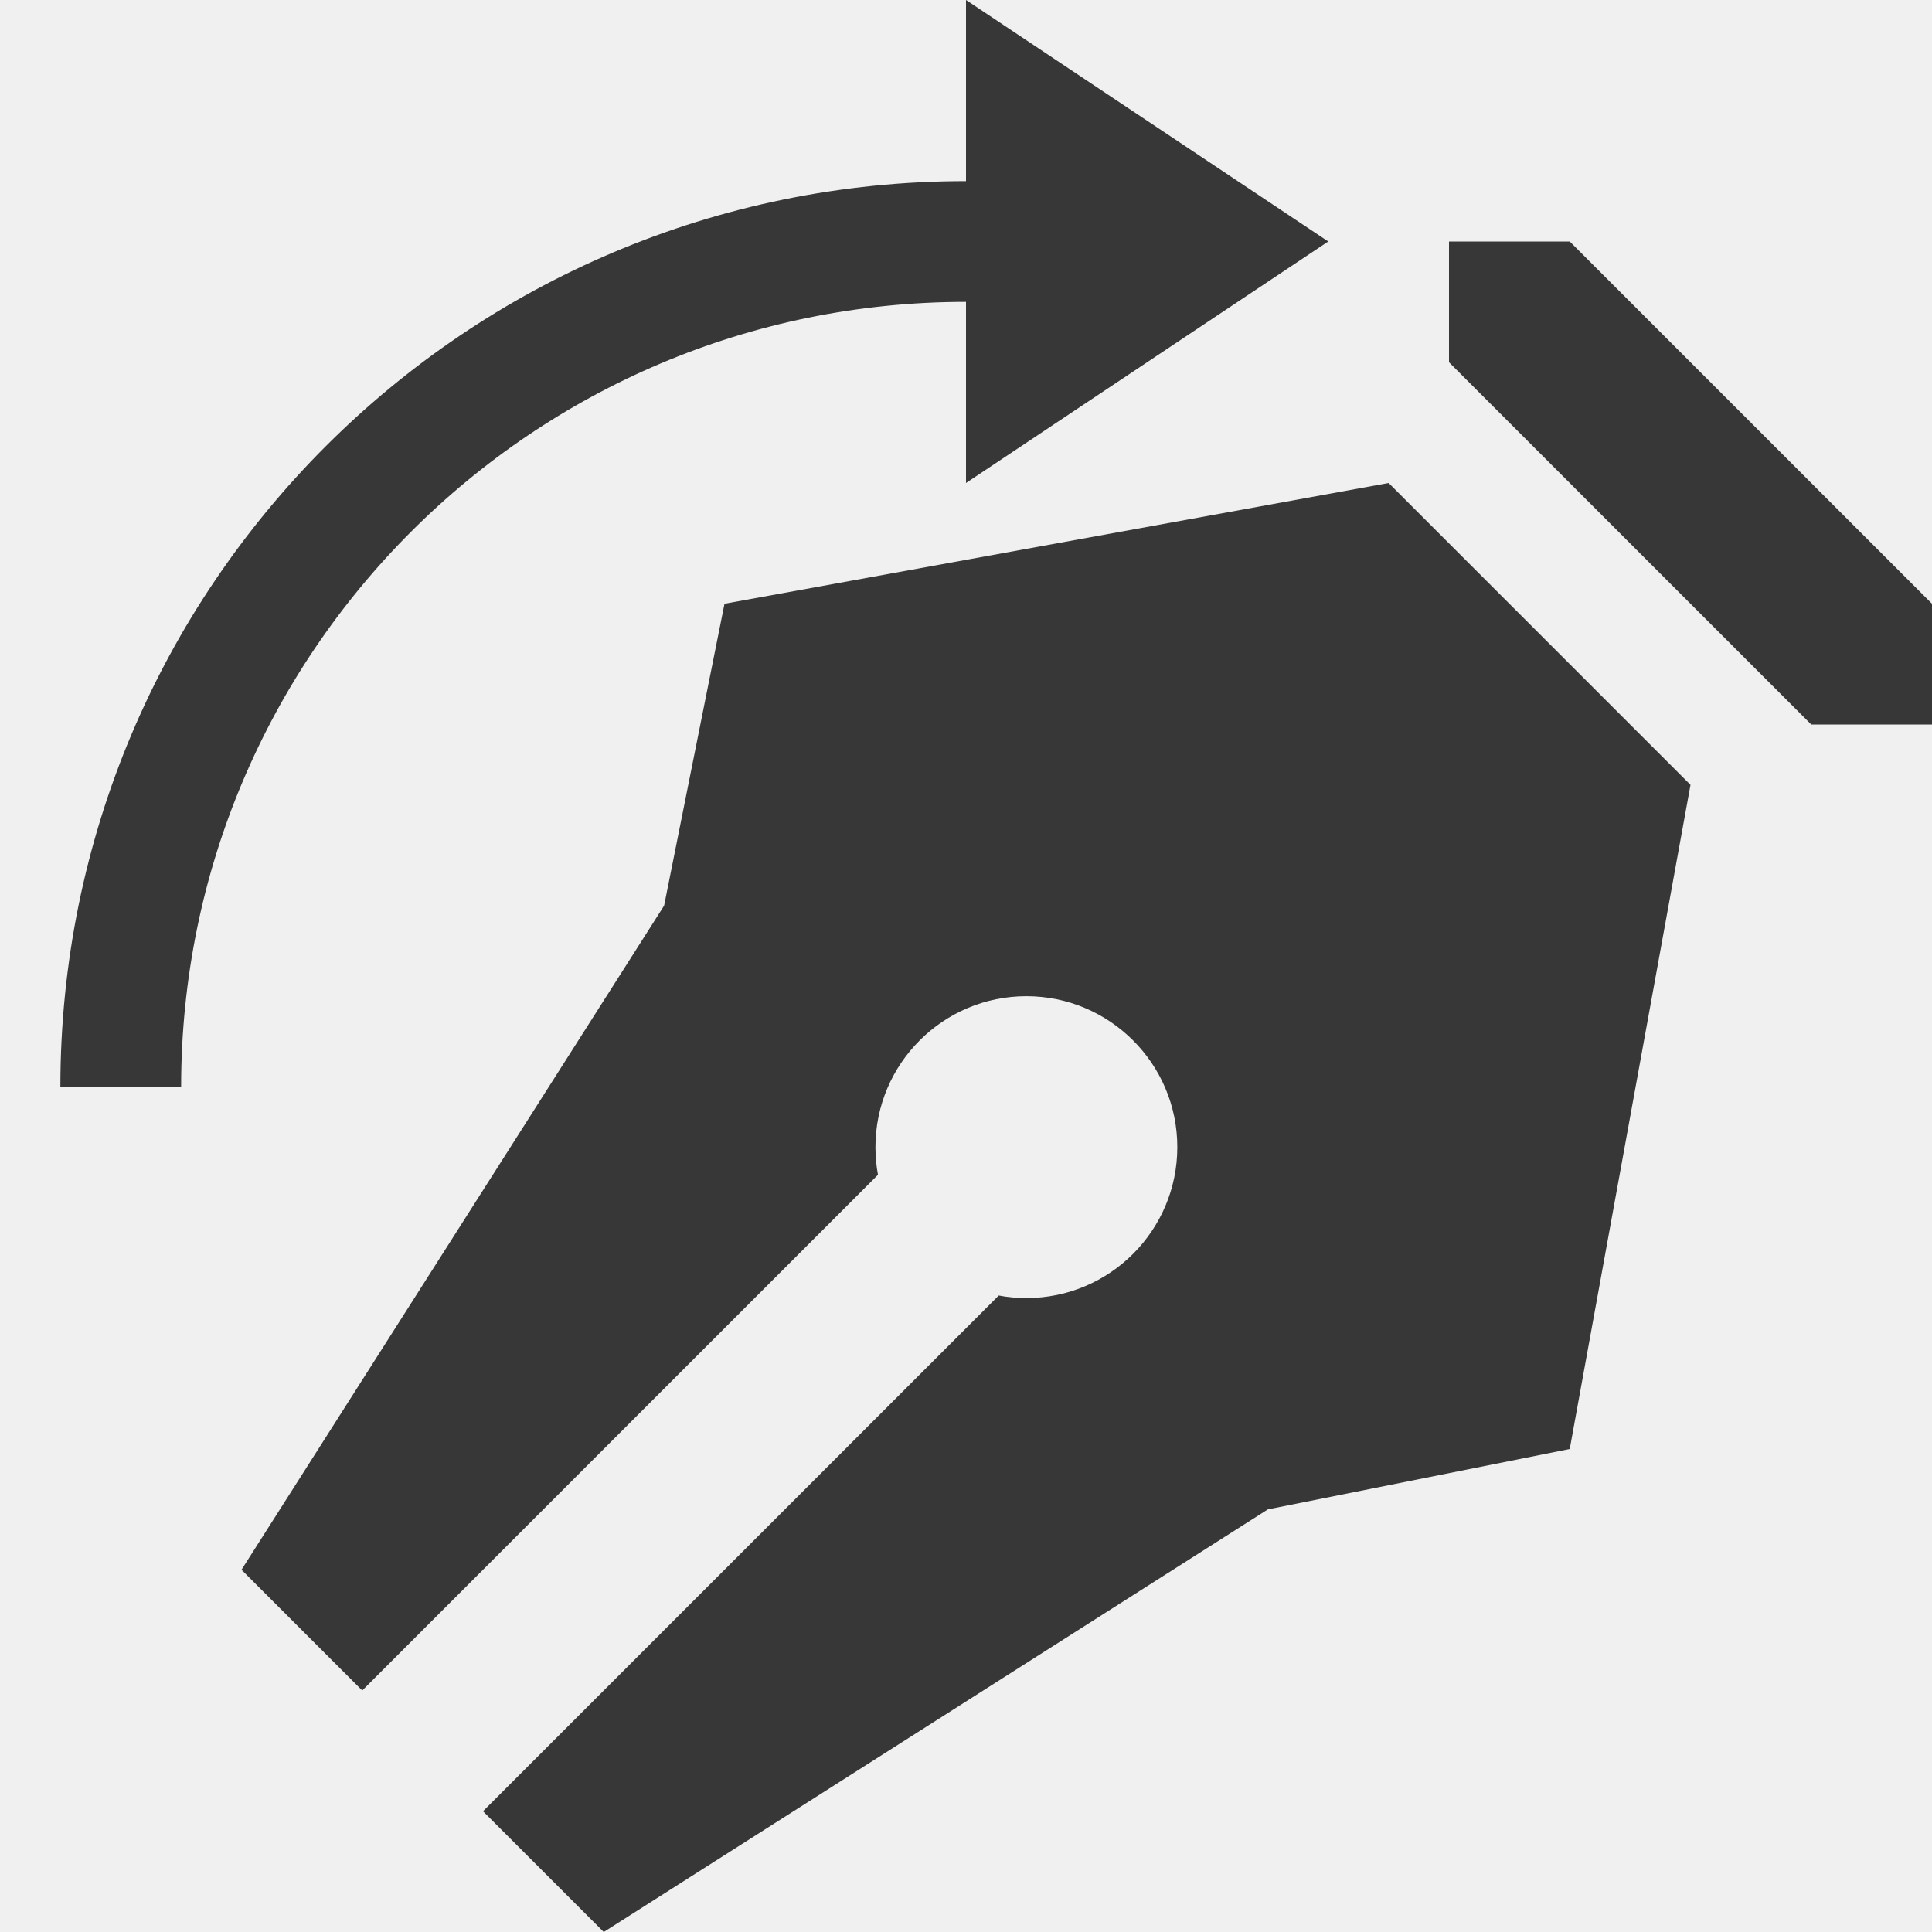
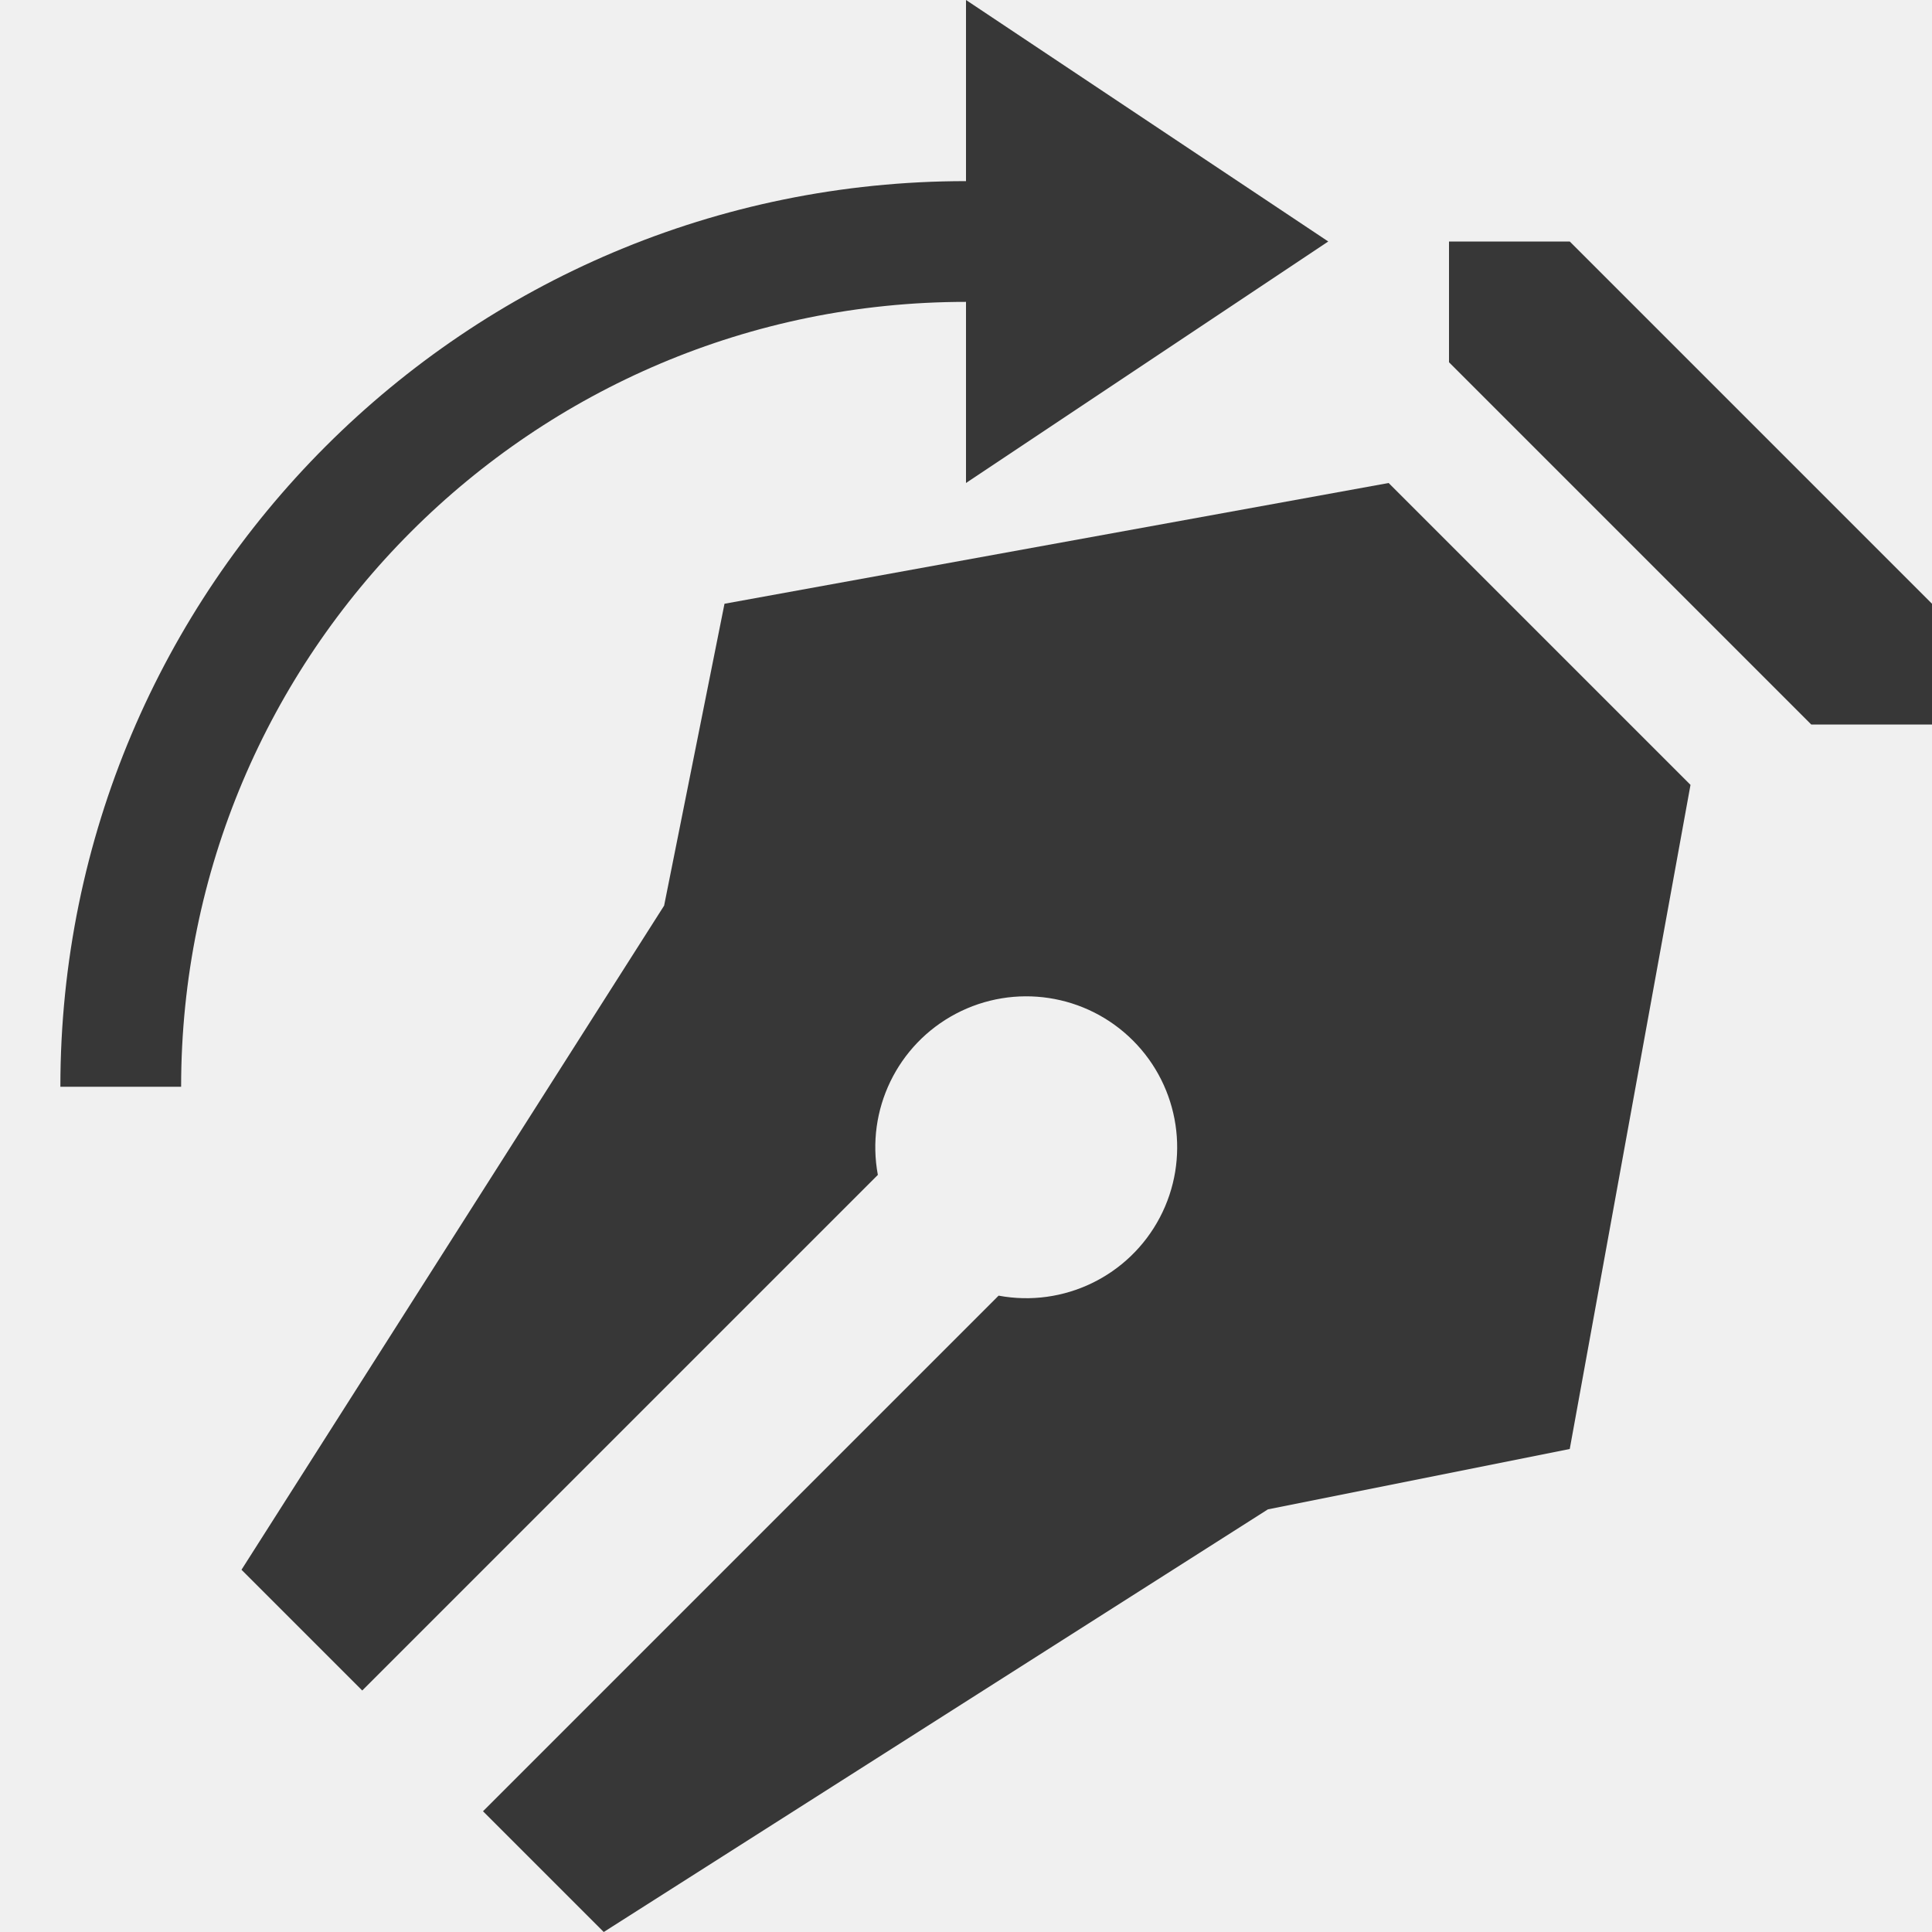
<svg xmlns="http://www.w3.org/2000/svg" width="16" height="16" viewBox="0 0 16 16" fill="none">
  <g clip-path="url(#clip0_311_23)">
-     <path d="M14 6.5L13 12L10.5 12.5L5 16L4 15L8.271 10.729C8.345 10.743 8.422 10.75 8.5 10.75C9.19 10.75 9.75 10.19 9.75 9.5C9.75 8.81 9.19 8.25 8.5 8.25C7.81 8.25 7.25 8.81 7.25 9.5C7.25 9.578 7.257 9.655 7.271 9.729L3 14L2 13L5.5 7.5L6 5L11.5 4L14 6.5ZM16 5V6H15L12 3V2H13L16 5Z" fill="#373737" />
-     <path d="M1 9C1 5.134 4.134 2 8 2" stroke="#373737" />
-     <path d="M8 0V4L11 2L8 0Z" fill="#373737" />
+     <path d="M14 6.5 13 12l-2.5.5L5 16l-1-1 4.27-4.27a1.25 1.25 0 1 0-1-1L3 14l-1-1 3.5-5.5L6 5l5.5-1L14 6.5zM16 5v1h-1l-3-3V2h1l3 3z" fill="#373737" />
+     <path d="M1 9a7 7 0 0 1 7-7" stroke="#373737" />
+     <path d="M8 0v4l3-2-3-2z" fill="#373737" />
  </g>
  <defs>
    <clipPath id="clip0_311_23">
-       <rect width="16" height="16" fill="white" />
+       <rect width="16" height="16" fill="#fff" />
    </clipPath>
  </defs>
</svg>
